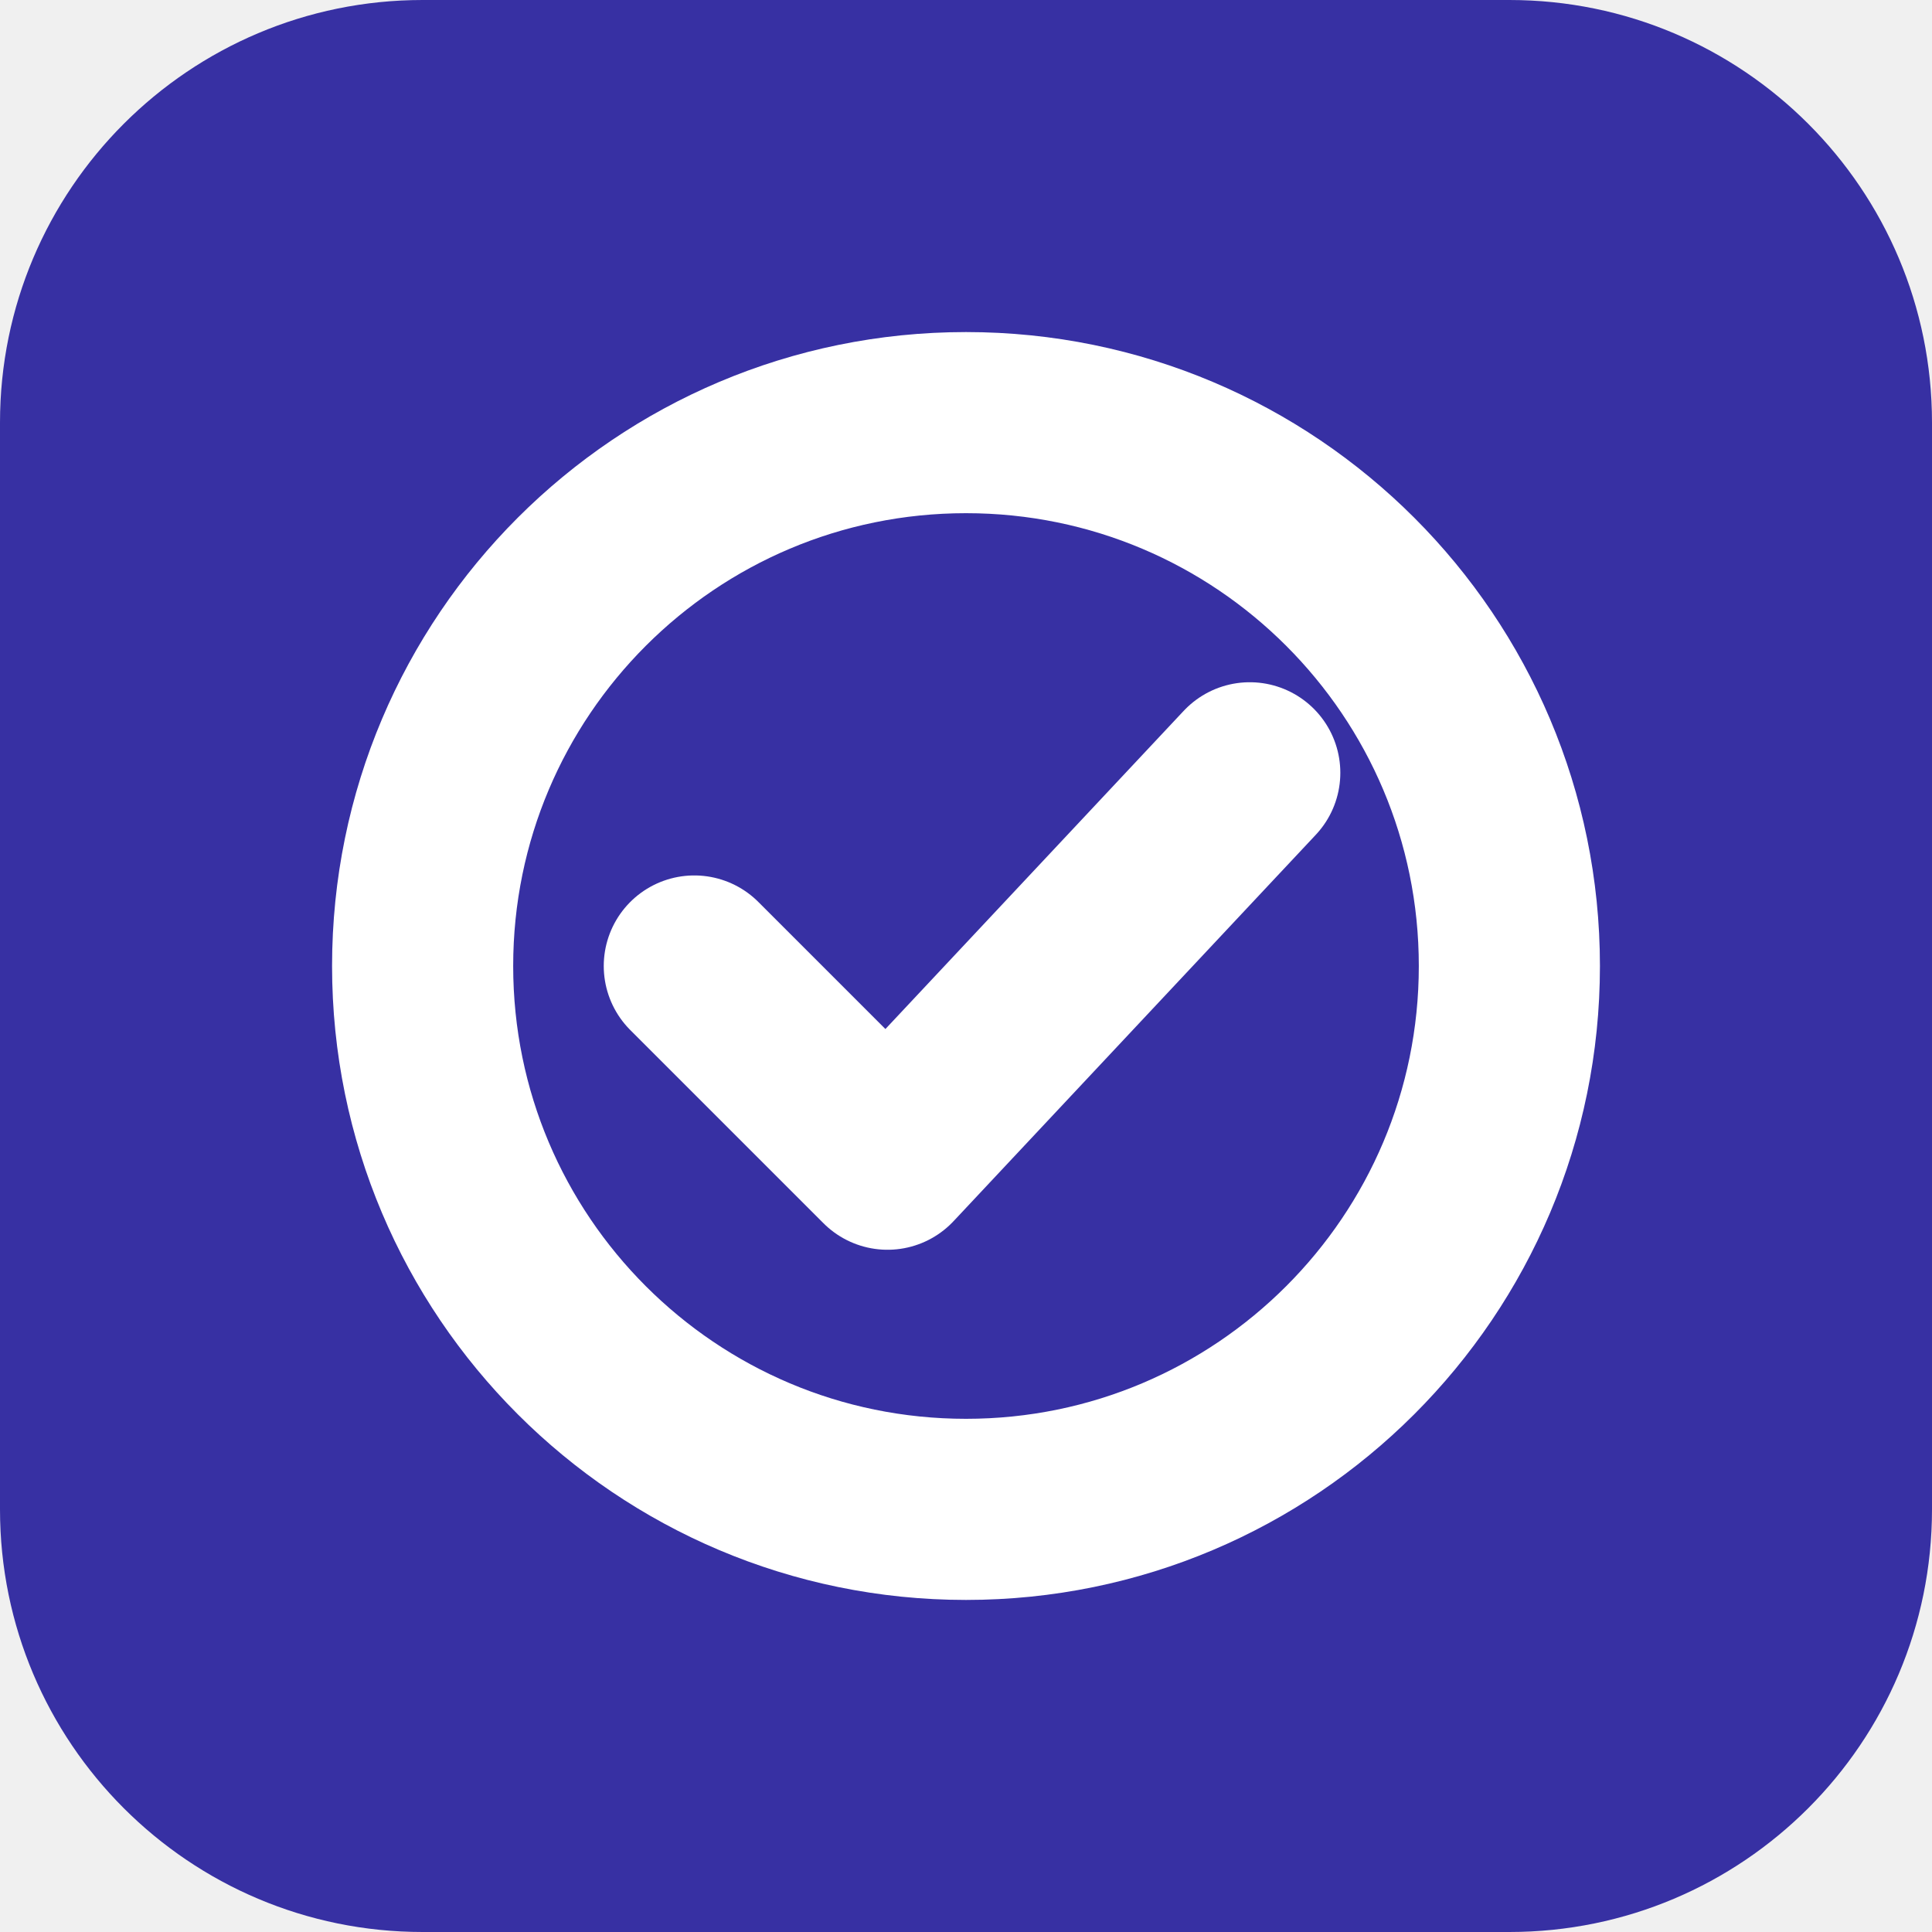
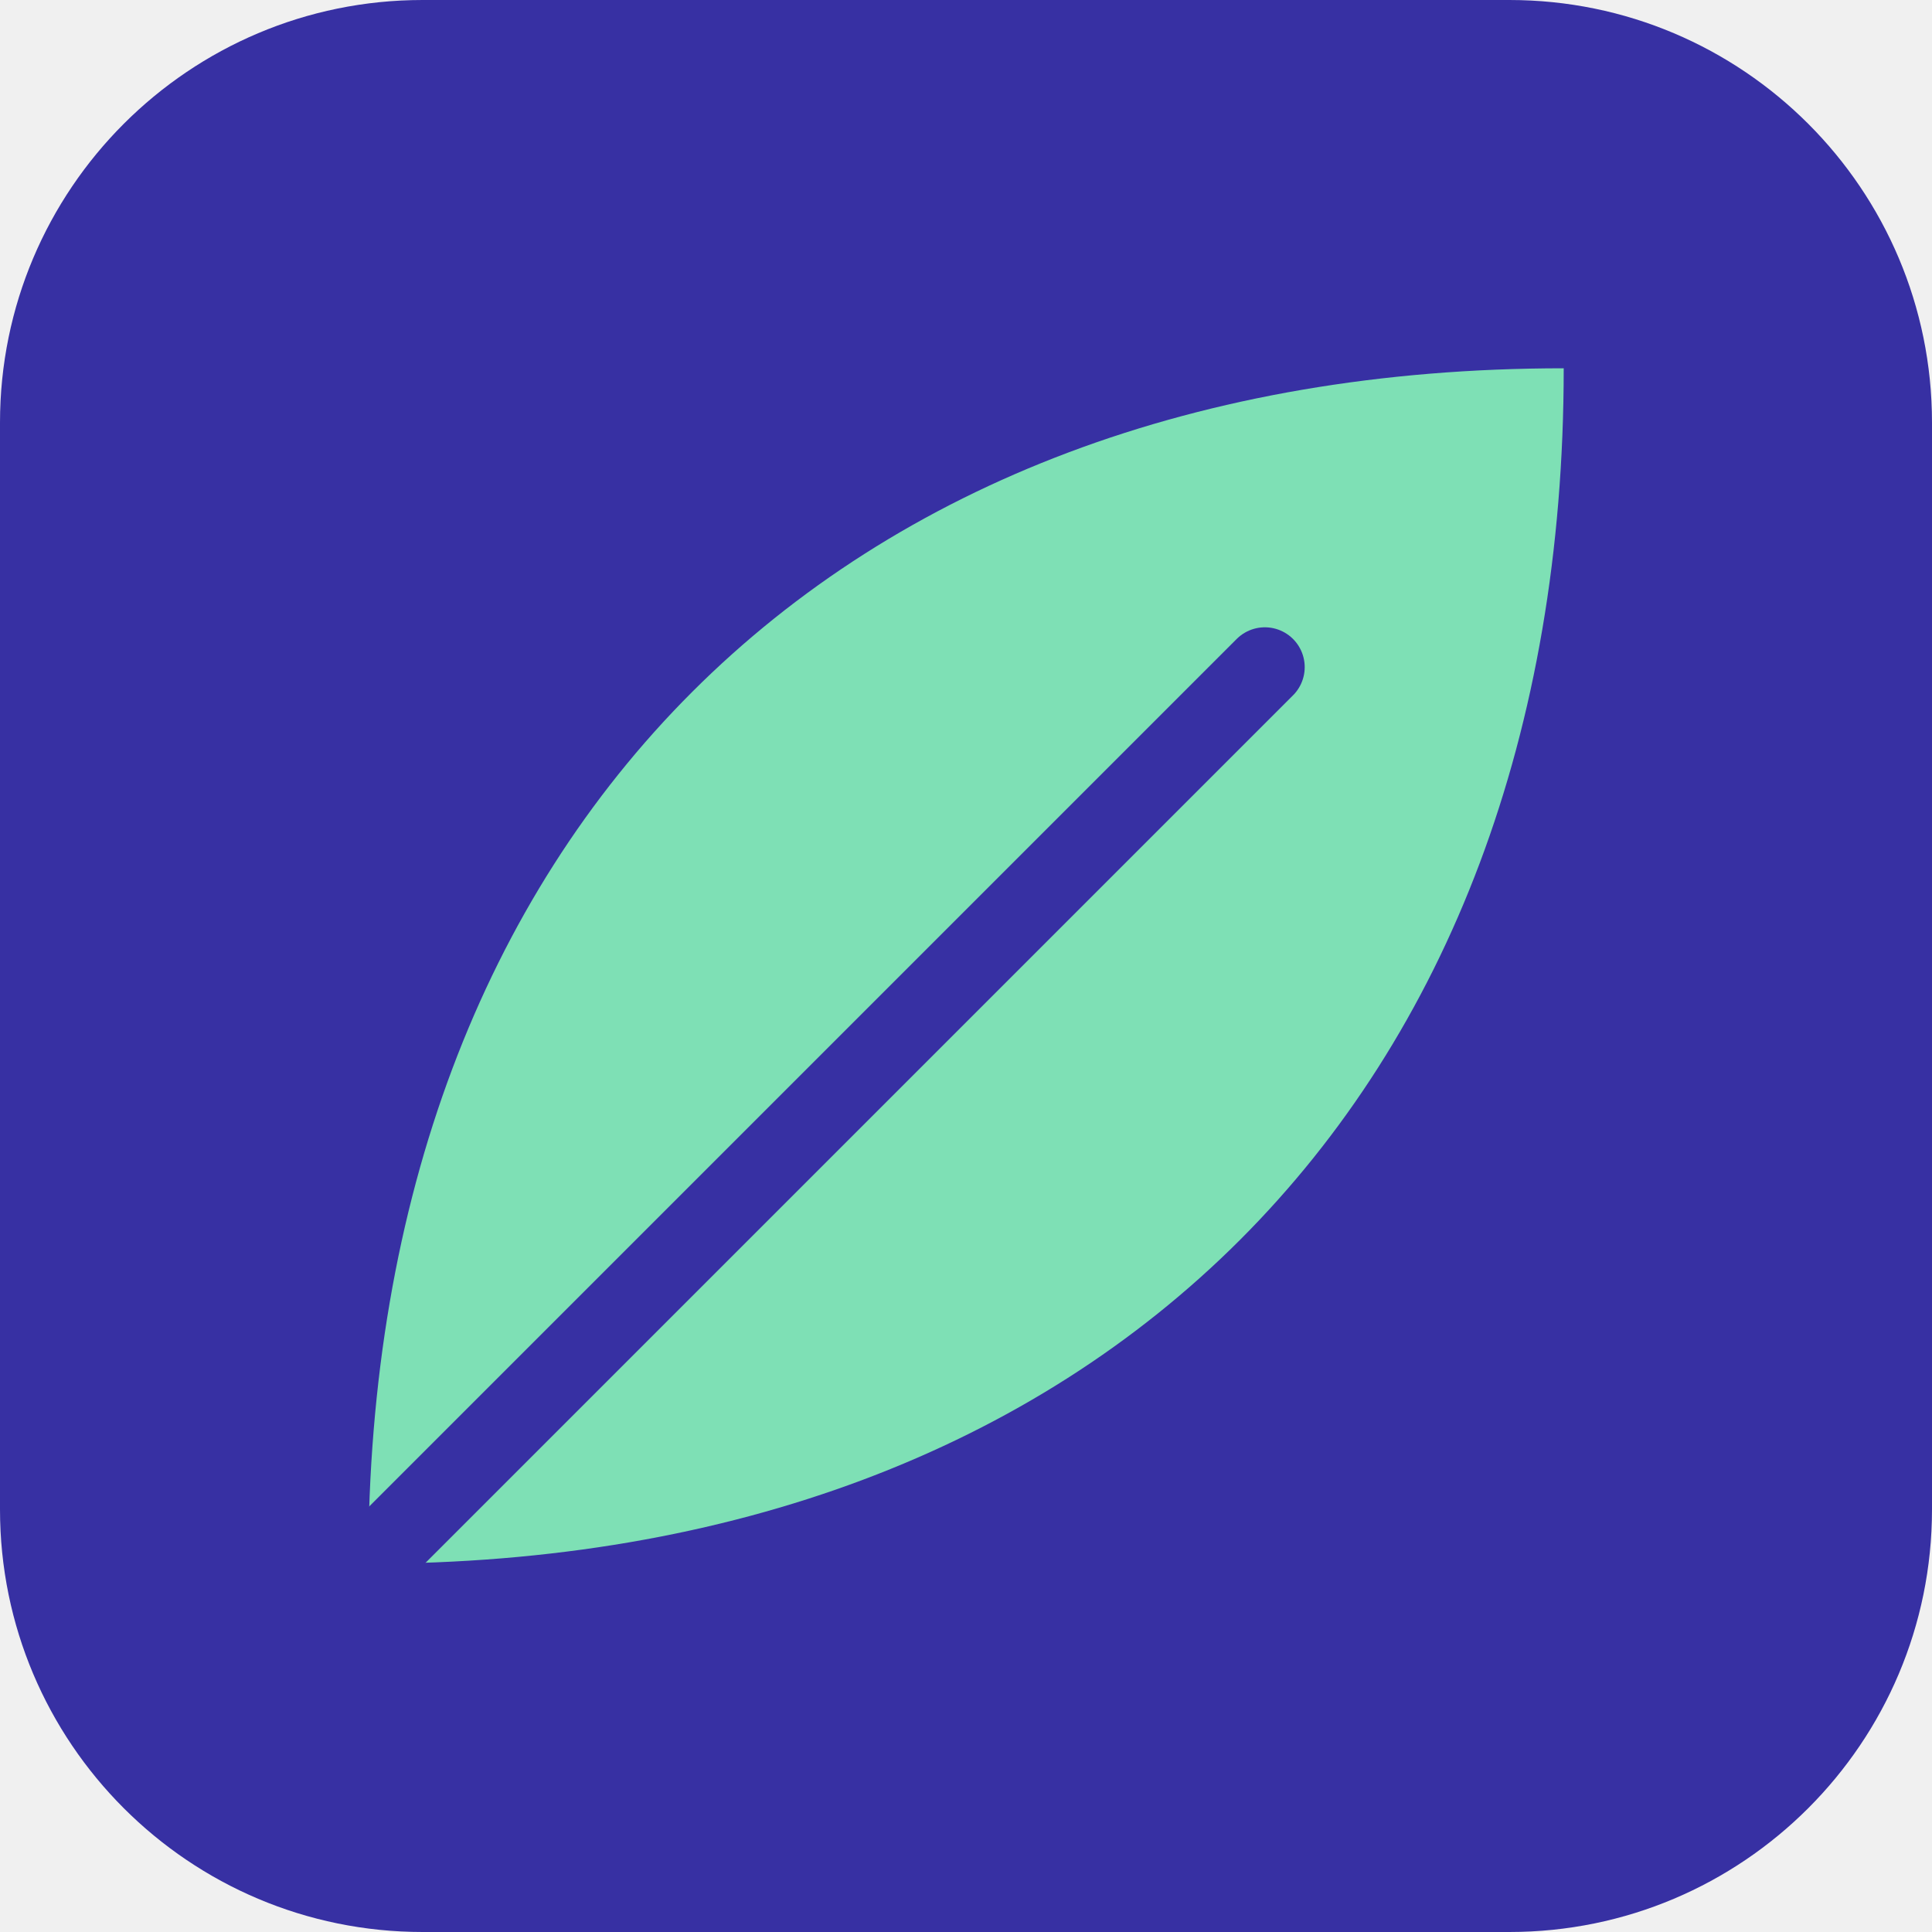
<svg xmlns="http://www.w3.org/2000/svg" viewBox="0 0 32 32">
  <rect width="32" height="32" rx="7" fill="#3730a3" />
-   <circle cx="16" cy="16" r="9" fill="none" stroke="#fff" stroke-width="3" />
-   <path d="m11.5 16 3.2 3.2 6-6.4" fill="none" stroke="#fff" stroke-width="3" stroke-linecap="round" stroke-linejoin="round" />
+   <g transform="translate(16 16) scale(11)">
+     <path fill="#7ee0b5" d="M-0.9 0.9C-0.9 -0.2 -0.2 -0.9 0.9 -0.9C0.9 0.2 0.2 0.9 -0.9 0.9Z" />
+     <path d="M-0.9 0.9L0.45 -0.45" stroke="#3730a3" stroke-width="0.12" stroke-linecap="round" fill="none" />
+   </g>
</svg>
